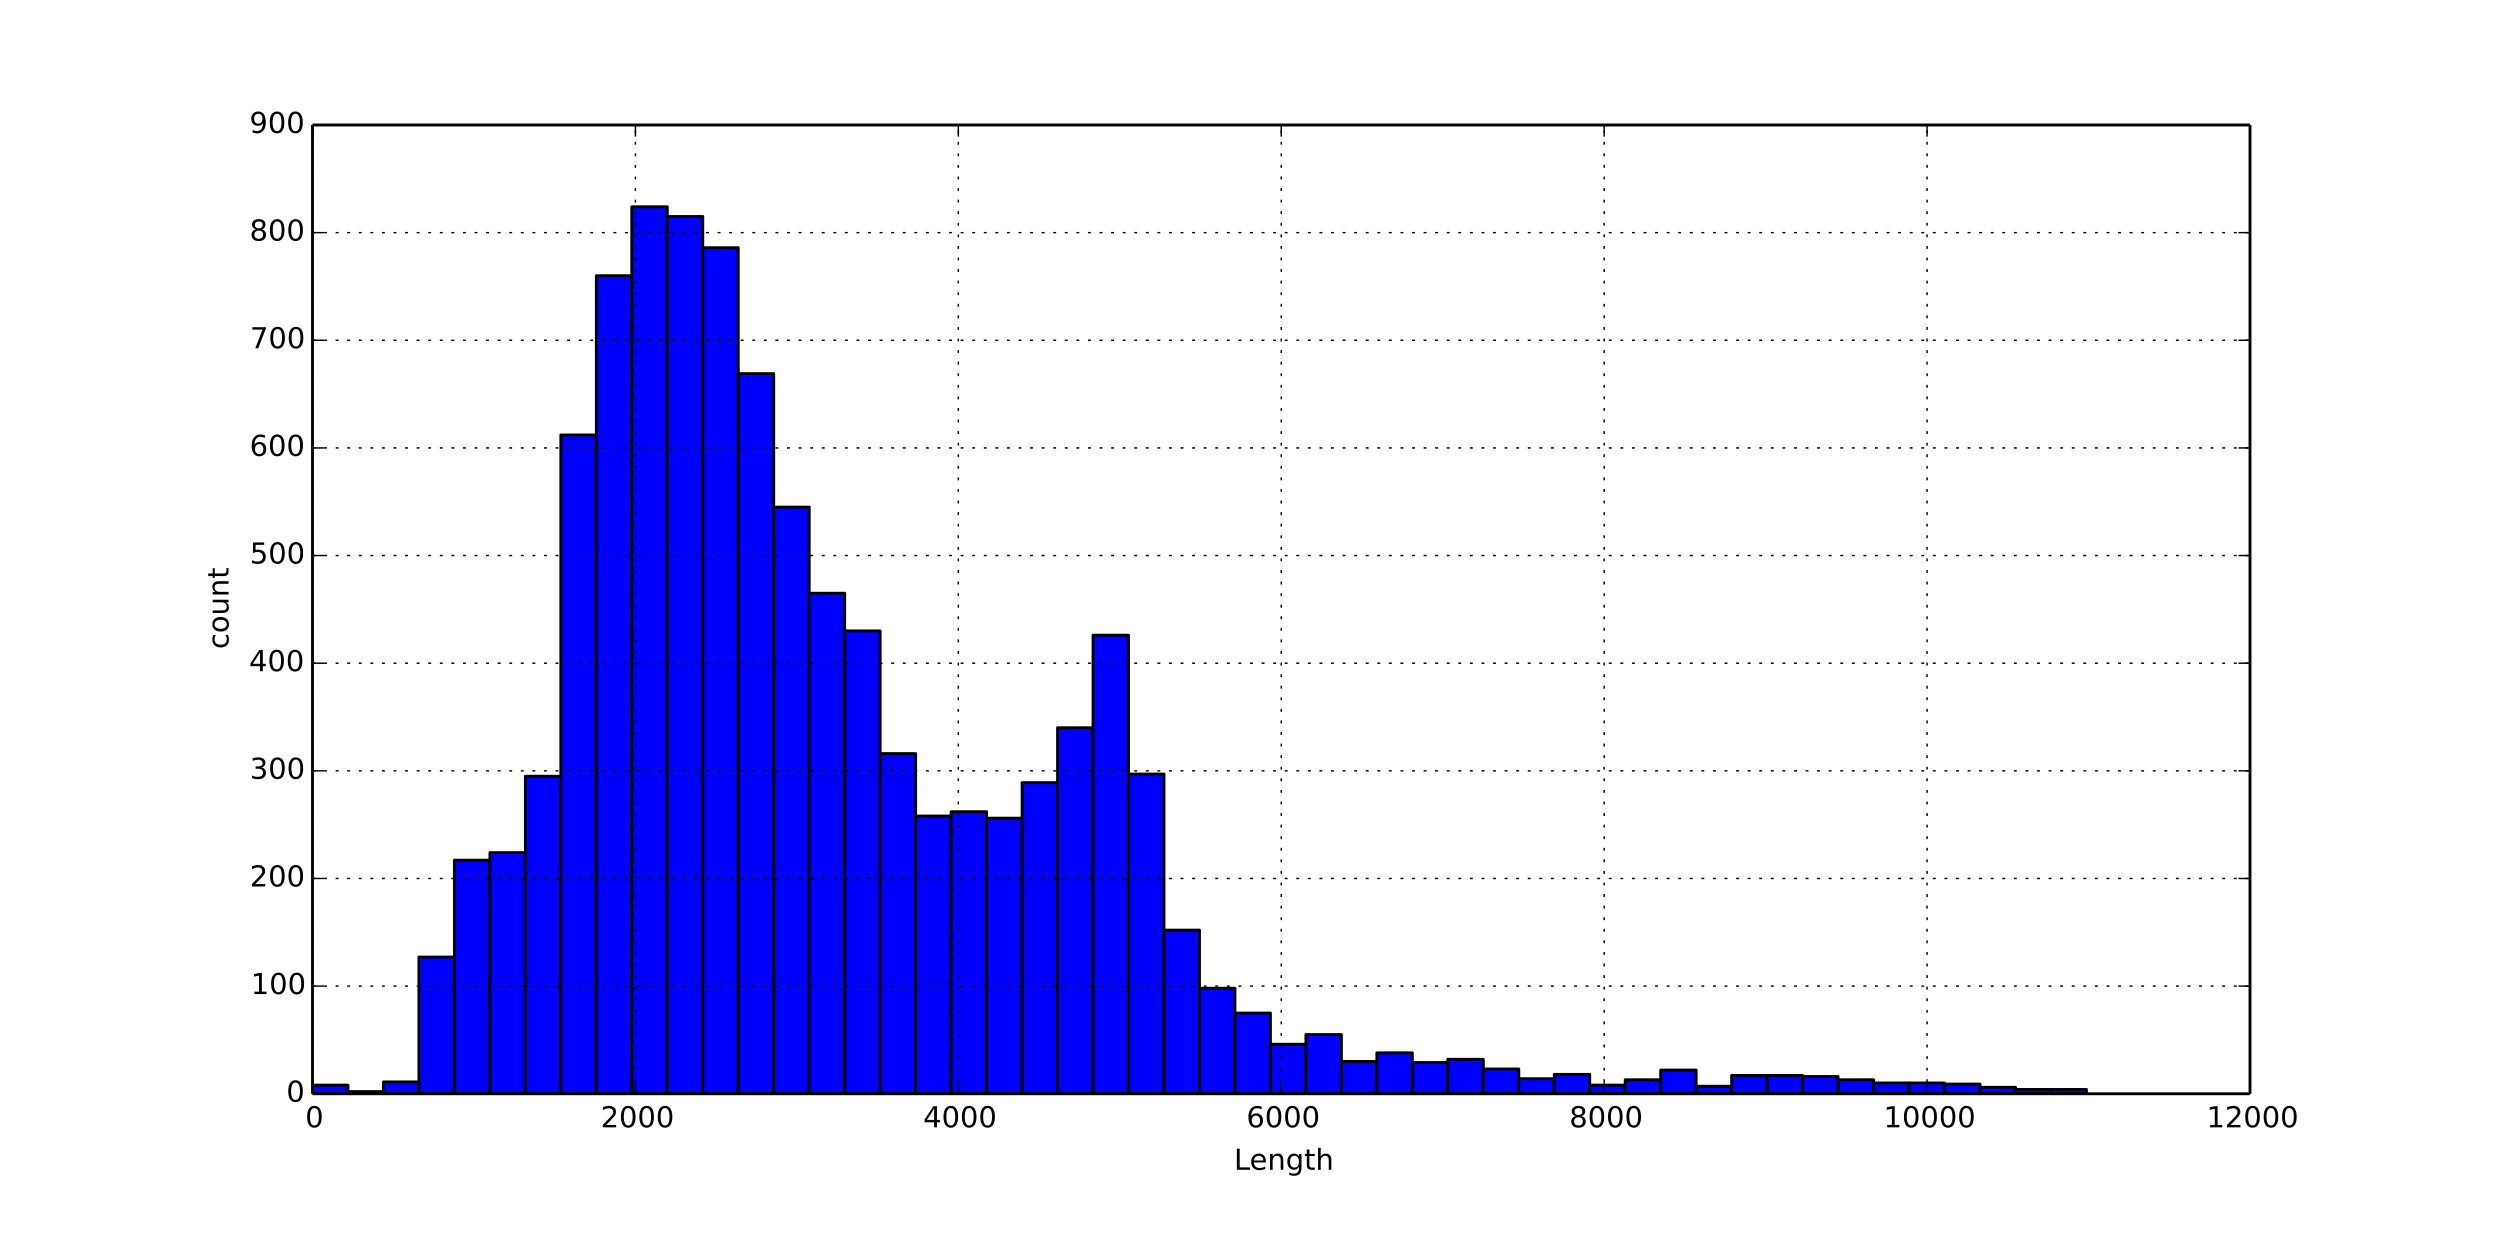
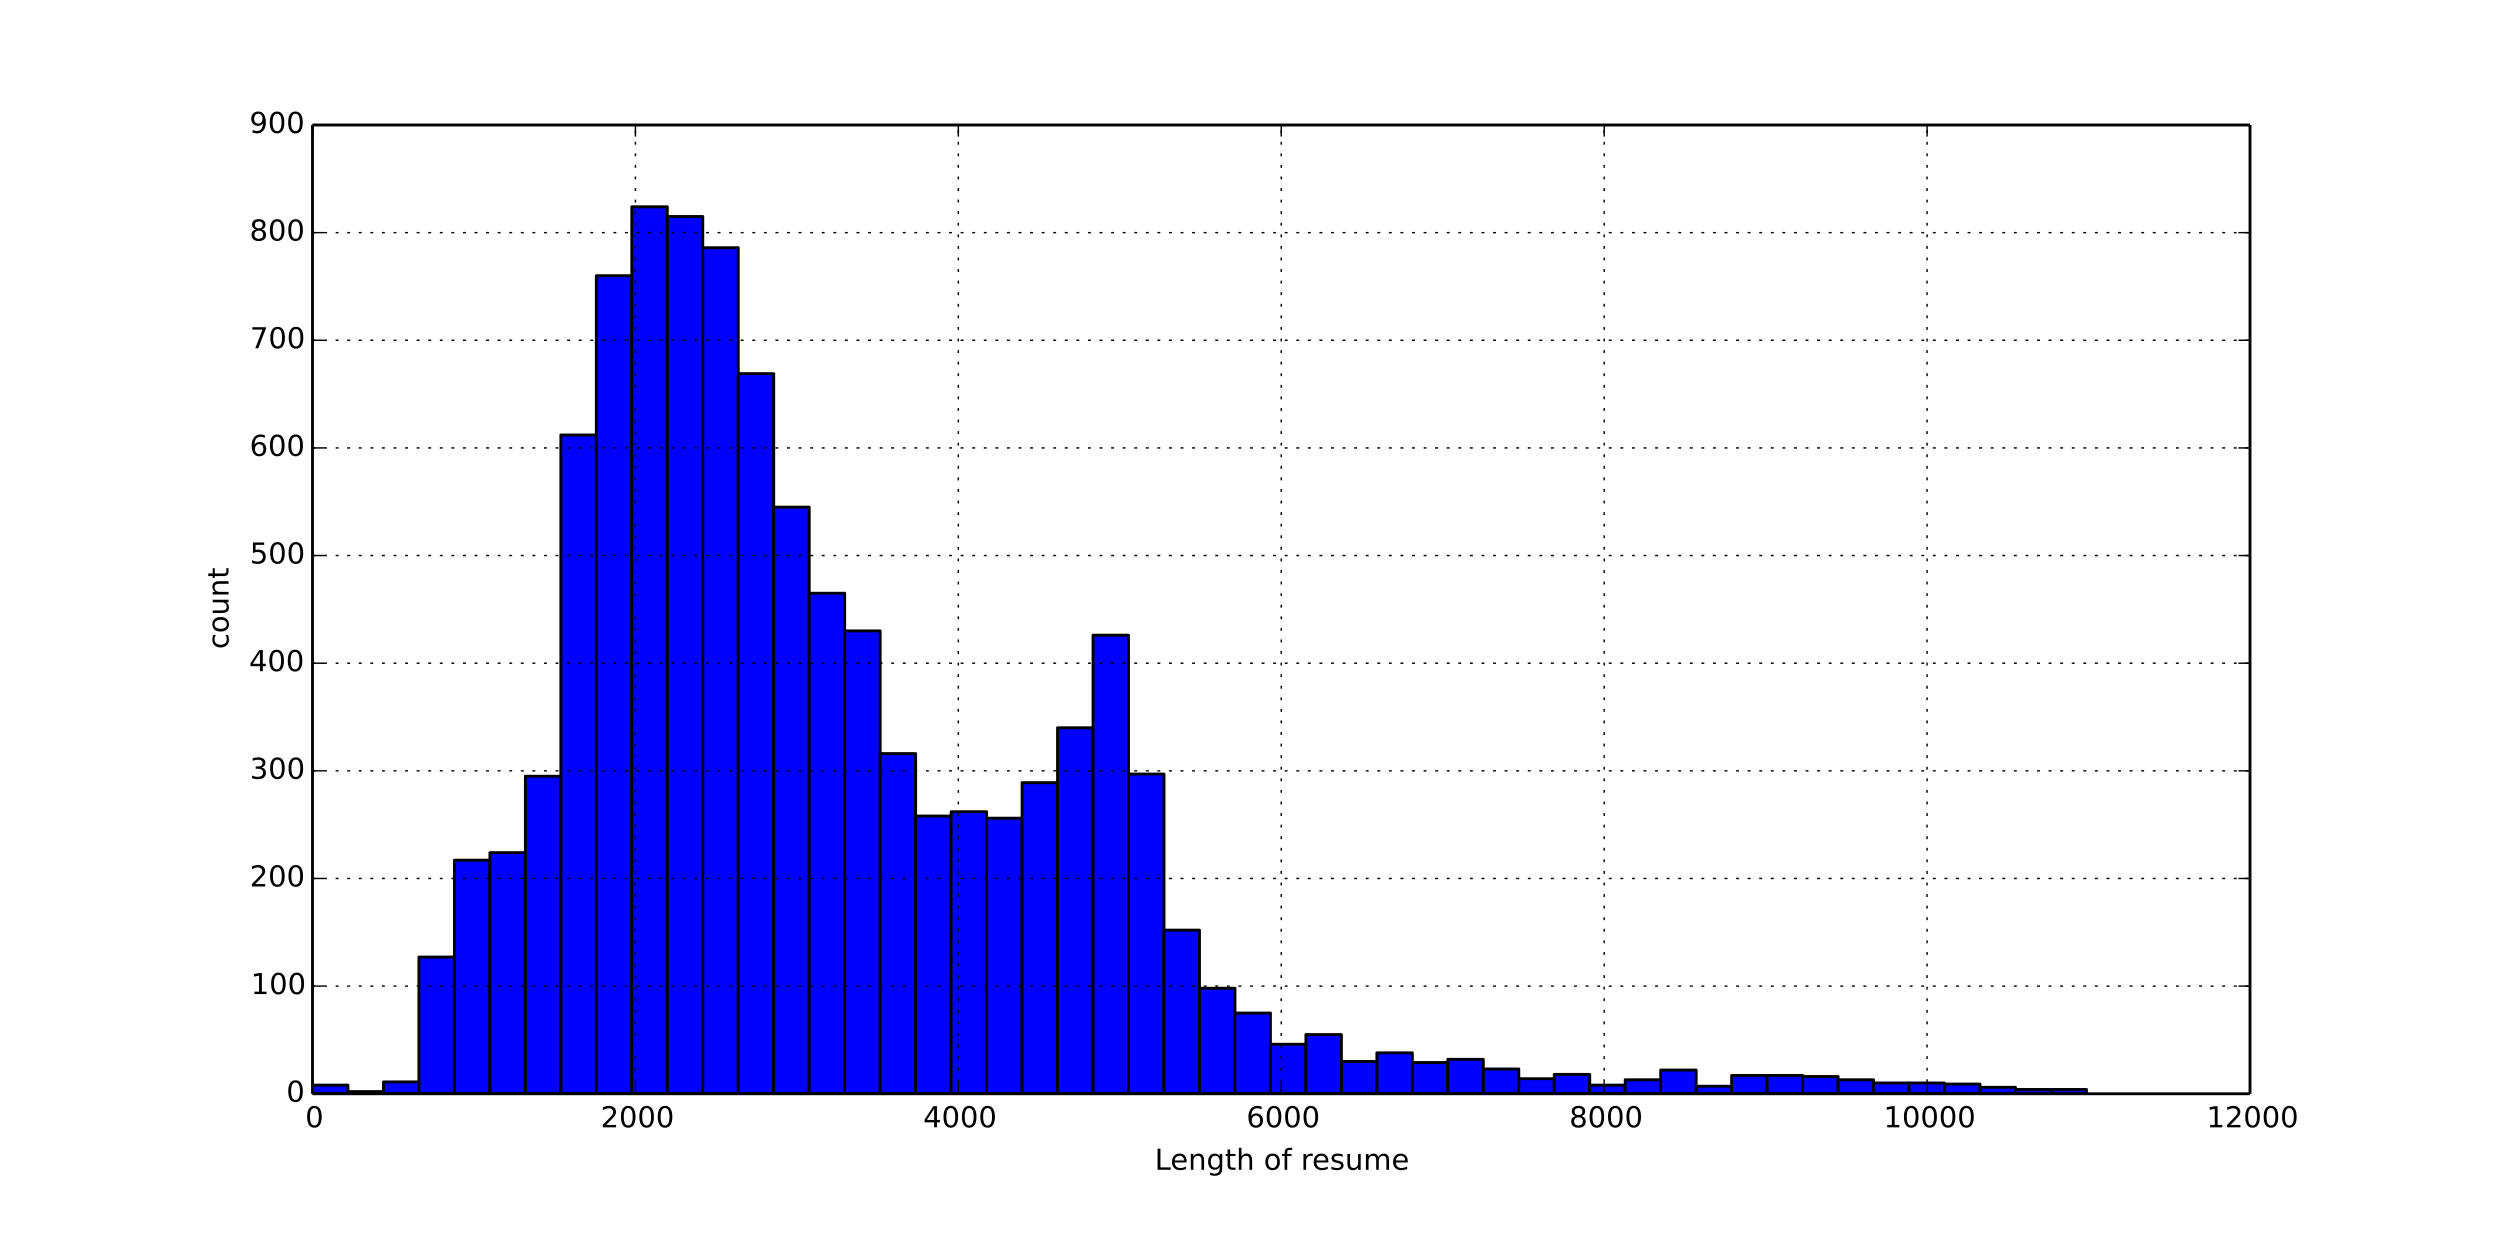
<svg xmlns="http://www.w3.org/2000/svg" xmlns:xlink="http://www.w3.org/1999/xlink" height="432pt" version="1.1" viewBox="0 0 864 432" width="864pt">
  <defs>
    <style type="text/css">
*{stroke-linecap:butt;stroke-linejoin:round;}
  </style>
  </defs>
  <g id="figure_1">
    <g id="patch_1">
      <path d=" M0 432 L864 432 L864 0 L0 0 z " style="fill:#ffffff;" />
    </g>
    <g id="axes_1">
      <g id="patch_2">
        <path d=" M108 378 L777.6 378 L777.6 43.2 L108 43.2 z " style="fill:#ffffff;" />
      </g>
      <g id="patch_3">
        <path clip-path="url(#pe8a5247557)" d=" M108 378 L120.261 378 L120.261 375.024 L108 375.024 z " style="fill:#0000ff;stroke:#000000;" />
      </g>
      <g id="patch_4">
        <path clip-path="url(#pe8a5247557)" d=" M120.261 378 L132.523 378 L132.523 377.256 L120.261 377.256 z " style="fill:#0000ff;stroke:#000000;" />
      </g>
      <g id="patch_5">
        <path clip-path="url(#pe8a5247557)" d=" M132.523 378 L144.784 378 L144.784 373.908 L132.523 373.908 z " style="fill:#0000ff;stroke:#000000;" />
      </g>
      <g id="patch_6">
        <path clip-path="url(#pe8a5247557)" d=" M144.784 378 L157.046 378 L157.046 330.756 L144.784 330.756 z " style="fill:#0000ff;stroke:#000000;" />
      </g>
      <g id="patch_7">
        <path clip-path="url(#pe8a5247557)" d=" M157.046 378 L169.307 378 L169.307 297.276 L157.046 297.276 z " style="fill:#0000ff;stroke:#000000;" />
      </g>
      <g id="patch_8">
        <path clip-path="url(#pe8a5247557)" d=" M169.307 378 L181.569 378 L181.569 294.672 L169.307 294.672 z " style="fill:#0000ff;stroke:#000000;" />
      </g>
      <g id="patch_9">
        <path clip-path="url(#pe8a5247557)" d=" M181.569 378 L193.83 378 L193.83 268.26 L181.569 268.26 z " style="fill:#0000ff;stroke:#000000;" />
      </g>
      <g id="patch_10">
        <path clip-path="url(#pe8a5247557)" d=" M193.83 378 L206.092 378 L206.092 150.336 L193.83 150.336 z " style="fill:#0000ff;stroke:#000000;" />
      </g>
      <g id="patch_11">
        <path clip-path="url(#pe8a5247557)" d=" M206.092 378 L218.353 378 L218.353 95.28 L206.092 95.28 z " style="fill:#0000ff;stroke:#000000;" />
      </g>
      <g id="patch_12">
        <path clip-path="url(#pe8a5247557)" d=" M218.353 378 L230.615 378 L230.615 71.472 L218.353 71.472 z " style="fill:#0000ff;stroke:#000000;" />
      </g>
      <g id="patch_13">
        <path clip-path="url(#pe8a5247557)" d=" M230.615 378 L242.876 378 L242.876 74.82 L230.615 74.82 z " style="fill:#0000ff;stroke:#000000;" />
      </g>
      <g id="patch_14">
        <path clip-path="url(#pe8a5247557)" d=" M242.876 378 L255.138 378 L255.138 85.608 L242.876 85.608 z " style="fill:#0000ff;stroke:#000000;" />
      </g>
      <g id="patch_15">
        <path clip-path="url(#pe8a5247557)" d=" M255.138 378 L267.399 378 L267.399 129.132 L255.138 129.132 z " style="fill:#0000ff;stroke:#000000;" />
      </g>
      <g id="patch_16">
        <path clip-path="url(#pe8a5247557)" d=" M267.399 378 L279.661 378 L279.661 175.26 L267.399 175.26 z " style="fill:#0000ff;stroke:#000000;" />
      </g>
      <g id="patch_17">
        <path clip-path="url(#pe8a5247557)" d=" M279.661 378 L291.922 378 L291.922 205.02 L279.661 205.02 z " style="fill:#0000ff;stroke:#000000;" />
      </g>
      <g id="patch_18">
        <path clip-path="url(#pe8a5247557)" d=" M291.922 378 L304.184 378 L304.184 218.04 L291.922 218.04 z " style="fill:#0000ff;stroke:#000000;" />
      </g>
      <g id="patch_19">
        <path clip-path="url(#pe8a5247557)" d=" M304.184 378 L316.445 378 L316.445 260.448 L304.184 260.448 z " style="fill:#0000ff;stroke:#000000;" />
      </g>
      <g id="patch_20">
        <path clip-path="url(#pe8a5247557)" d=" M316.445 378 L328.707 378 L328.707 282.024 L316.445 282.024 z " style="fill:#0000ff;stroke:#000000;" />
      </g>
      <g id="patch_21">
        <path clip-path="url(#pe8a5247557)" d=" M328.707 378 L340.968 378 L340.968 280.536 L328.707 280.536 z " style="fill:#0000ff;stroke:#000000;" />
      </g>
      <g id="patch_22">
        <path clip-path="url(#pe8a5247557)" d=" M340.968 378 L353.23 378 L353.23 282.768 L340.968 282.768 z " style="fill:#0000ff;stroke:#000000;" />
      </g>
      <g id="patch_23">
        <path clip-path="url(#pe8a5247557)" d=" M353.23 378 L365.491 378 L365.491 270.492 L353.23 270.492 z " style="fill:#0000ff;stroke:#000000;" />
      </g>
      <g id="patch_24">
        <path clip-path="url(#pe8a5247557)" d=" M365.491 378 L377.753 378 L377.753 251.52 L365.491 251.52 z " style="fill:#0000ff;stroke:#000000;" />
      </g>
      <g id="patch_25">
        <path clip-path="url(#pe8a5247557)" d=" M377.753 378 L390.014 378 L390.014 219.528 L377.753 219.528 z " style="fill:#0000ff;stroke:#000000;" />
      </g>
      <g id="patch_26">
        <path clip-path="url(#pe8a5247557)" d=" M390.014 378 L402.276 378 L402.276 267.516 L390.014 267.516 z " style="fill:#0000ff;stroke:#000000;" />
      </g>
      <g id="patch_27">
        <path clip-path="url(#pe8a5247557)" d=" M402.276 378 L414.537 378 L414.537 321.456 L402.276 321.456 z " style="fill:#0000ff;stroke:#000000;" />
      </g>
      <g id="patch_28">
        <path clip-path="url(#pe8a5247557)" d=" M414.537 378 L426.799 378 L426.799 341.544 L414.537 341.544 z " style="fill:#0000ff;stroke:#000000;" />
      </g>
      <g id="patch_29">
        <path clip-path="url(#pe8a5247557)" d=" M426.799 378 L439.06 378 L439.06 350.1 L426.799 350.1 z " style="fill:#0000ff;stroke:#000000;" />
      </g>
      <g id="patch_30">
        <path clip-path="url(#pe8a5247557)" d=" M439.06 378 L451.322 378 L451.322 360.888 L439.06 360.888 z " style="fill:#0000ff;stroke:#000000;" />
      </g>
      <g id="patch_31">
        <path clip-path="url(#pe8a5247557)" d=" M451.322 378 L463.583 378 L463.583 357.54 L451.322 357.54 z " style="fill:#0000ff;stroke:#000000;" />
      </g>
      <g id="patch_32">
        <path clip-path="url(#pe8a5247557)" d=" M463.583 378 L475.845 378 L475.845 366.84 L463.583 366.84 z " style="fill:#0000ff;stroke:#000000;" />
      </g>
      <g id="patch_33">
        <path clip-path="url(#pe8a5247557)" d=" M475.845 378 L488.106 378 L488.106 363.864 L475.845 363.864 z " style="fill:#0000ff;stroke:#000000;" />
      </g>
      <g id="patch_34">
        <path clip-path="url(#pe8a5247557)" d=" M488.106 378 L500.368 378 L500.368 367.212 L488.106 367.212 z " style="fill:#0000ff;stroke:#000000;" />
      </g>
      <g id="patch_35">
        <path clip-path="url(#pe8a5247557)" d=" M500.368 378 L512.629 378 L512.629 366.096 L500.368 366.096 z " style="fill:#0000ff;stroke:#000000;" />
      </g>
      <g id="patch_36">
        <path clip-path="url(#pe8a5247557)" d=" M512.629 378 L524.891 378 L524.891 369.444 L512.629 369.444 z " style="fill:#0000ff;stroke:#000000;" />
      </g>
      <g id="patch_37">
        <path clip-path="url(#pe8a5247557)" d=" M524.891 378 L537.152 378 L537.152 372.792 L524.891 372.792 z " style="fill:#0000ff;stroke:#000000;" />
      </g>
      <g id="patch_38">
        <path clip-path="url(#pe8a5247557)" d=" M537.152 378 L549.414 378 L549.414 371.304 L537.152 371.304 z " style="fill:#0000ff;stroke:#000000;" />
      </g>
      <g id="patch_39">
        <path clip-path="url(#pe8a5247557)" d=" M549.414 378 L561.675 378 L561.675 375.024 L549.414 375.024 z " style="fill:#0000ff;stroke:#000000;" />
      </g>
      <g id="patch_40">
        <path clip-path="url(#pe8a5247557)" d=" M561.675 378 L573.937 378 L573.937 373.164 L561.675 373.164 z " style="fill:#0000ff;stroke:#000000;" />
      </g>
      <g id="patch_41">
        <path clip-path="url(#pe8a5247557)" d=" M573.937 378 L586.198 378 L586.198 369.816 L573.937 369.816 z " style="fill:#0000ff;stroke:#000000;" />
      </g>
      <g id="patch_42">
        <path clip-path="url(#pe8a5247557)" d=" M586.198 378 L598.46 378 L598.46 375.396 L586.198 375.396 z " style="fill:#0000ff;stroke:#000000;" />
      </g>
      <g id="patch_43">
        <path clip-path="url(#pe8a5247557)" d=" M598.46 378 L610.721 378 L610.721 371.676 L598.46 371.676 z " style="fill:#0000ff;stroke:#000000;" />
      </g>
      <g id="patch_44">
        <path clip-path="url(#pe8a5247557)" d=" M610.721 378 L622.983 378 L622.983 371.676 L610.721 371.676 z " style="fill:#0000ff;stroke:#000000;" />
      </g>
      <g id="patch_45">
        <path clip-path="url(#pe8a5247557)" d=" M622.983 378 L635.244 378 L635.244 372.048 L622.983 372.048 z " style="fill:#0000ff;stroke:#000000;" />
      </g>
      <g id="patch_46">
        <path clip-path="url(#pe8a5247557)" d=" M635.244 378 L647.506 378 L647.506 373.164 L635.244 373.164 z " style="fill:#0000ff;stroke:#000000;" />
      </g>
      <g id="patch_47">
        <path clip-path="url(#pe8a5247557)" d=" M647.506 378 L659.767 378 L659.767 374.28 L647.506 374.28 z " style="fill:#0000ff;stroke:#000000;" />
      </g>
      <g id="patch_48">
        <path clip-path="url(#pe8a5247557)" d=" M659.767 378 L672.029 378 L672.029 374.28 L659.767 374.28 z " style="fill:#0000ff;stroke:#000000;" />
      </g>
      <g id="patch_49">
        <path clip-path="url(#pe8a5247557)" d=" M672.029 378 L684.29 378 L684.29 374.652 L672.029 374.652 z " style="fill:#0000ff;stroke:#000000;" />
      </g>
      <g id="patch_50">
        <path clip-path="url(#pe8a5247557)" d=" M684.29 378 L696.552 378 L696.552 375.768 L684.29 375.768 z " style="fill:#0000ff;stroke:#000000;" />
      </g>
      <g id="patch_51">
        <path clip-path="url(#pe8a5247557)" d=" M696.552 378 L708.813 378 L708.813 376.512 L696.552 376.512 z " style="fill:#0000ff;stroke:#000000;" />
      </g>
      <g id="patch_52">
        <path clip-path="url(#pe8a5247557)" d=" M708.813 378 L721.075 378 L721.075 376.512 L708.813 376.512 z " style="fill:#0000ff;stroke:#000000;" />
      </g>
      <g id="matplotlib.axis_1">
        <g id="xtick_1">
          <g id="line2d_1">
            <path clip-path="url(#pe8a5247557)" d=" M108 378 L108 43.2" style="fill:none;stroke:#000000;stroke-dasharray:1,3;stroke-dashoffset:0.0;stroke-width:0.5;" />
          </g>
          <g id="line2d_2">
            <defs>
              <path d=" M0 0 L0 -4" id="m93b0483c22" style="stroke:#000000;stroke-width:0.5;" />
            </defs>
            <g>
              <use style="stroke:#000000;stroke-width:0.5;" x="108.0" xlink:href="#m93b0483c22" y="378.0" />
            </g>
          </g>
          <g id="line2d_3">
            <defs>
              <path d=" M0 0 L0 4" id="m741efc42ff" style="stroke:#000000;stroke-width:0.5;" />
            </defs>
            <g>
              <use style="stroke:#000000;stroke-width:0.5;" x="108.0" xlink:href="#m741efc42ff" y="43.2" />
            </g>
          </g>
          <g id="text_1">
            <defs>
              <path d=" M31.781 66.406 Q24.172 66.406 20.328 58.906 Q16.5 51.422 16.5 36.375 Q16.5 21.391 20.328 13.891 Q24.172 6.391 31.781 6.391 Q39.453 6.391 43.281 13.891 Q47.125 21.391 47.125 36.375 Q47.125 51.422 43.281 58.906 Q39.453 66.406 31.781 66.406 M31.781 74.219 Q44.047 74.219 50.516 64.516 Q56.984 54.828 56.984 36.375 Q56.984 17.969 50.516 8.266 Q44.047 -1.422 31.781 -1.422 Q19.531 -1.422 13.062 8.266 Q6.594 17.969 6.594 36.375 Q6.594 54.828 13.062 64.516 Q19.531 74.219 31.781 74.219" id="DejaVuSans-30" />
            </defs>
            <g transform="translate(105.4805 389.5984)scale(0.1 -0.1)">
              <use xlink:href="#DejaVuSans-30" />
            </g>
          </g>
        </g>
        <g id="xtick_2">
          <g id="line2d_4">
            <path clip-path="url(#pe8a5247557)" d=" M219.6 378 L219.6 43.2" style="fill:none;stroke:#000000;stroke-dasharray:1,3;stroke-dashoffset:0.0;stroke-width:0.5;" />
          </g>
          <g id="line2d_5">
            <g>
              <use style="stroke:#000000;stroke-width:0.5;" x="219.6" xlink:href="#m93b0483c22" y="378.0" />
            </g>
          </g>
          <g id="line2d_6">
            <g>
              <use style="stroke:#000000;stroke-width:0.5;" x="219.6" xlink:href="#m741efc42ff" y="43.2" />
            </g>
          </g>
          <g id="text_2">
            <defs>
              <path d=" M19.188 8.297 L53.609 8.297 L53.609 0 L7.328 0 L7.328 8.297 Q12.938 14.109 22.625 23.891 Q32.328 33.688 34.812 36.531 Q39.547 41.844 41.422 45.531 Q43.312 49.219 43.312 52.781 Q43.312 58.594 39.234 62.25 Q35.156 65.922 28.609 65.922 Q23.969 65.922 18.812 64.312 Q13.672 62.703 7.812 59.422 L7.812 69.391 Q13.766 71.781 18.938 73 Q24.125 74.219 28.422 74.219 Q39.75 74.219 46.484 68.547 Q53.219 62.891 53.219 53.422 Q53.219 48.922 51.531 44.891 Q49.859 40.875 45.406 35.406 Q44.188 33.984 37.641 27.219 Q31.109 20.453 19.188 8.297" id="DejaVuSans-32" />
            </defs>
            <g transform="translate(207.5734 389.5984)scale(0.1 -0.1)">
              <use xlink:href="#DejaVuSans-32" />
              <use x="63.623" xlink:href="#DejaVuSans-30" />
              <use x="127.246" xlink:href="#DejaVuSans-30" />
              <use x="190.869" xlink:href="#DejaVuSans-30" />
            </g>
          </g>
        </g>
        <g id="xtick_3">
          <g id="line2d_7">
            <path clip-path="url(#pe8a5247557)" d=" M331.2 378 L331.2 43.2" style="fill:none;stroke:#000000;stroke-dasharray:1,3;stroke-dashoffset:0.0;stroke-width:0.5;" />
          </g>
          <g id="line2d_8">
            <g>
              <use style="stroke:#000000;stroke-width:0.5;" x="331.2" xlink:href="#m93b0483c22" y="378.0" />
            </g>
          </g>
          <g id="line2d_9">
            <g>
              <use style="stroke:#000000;stroke-width:0.5;" x="331.2" xlink:href="#m741efc42ff" y="43.2" />
            </g>
          </g>
          <g id="text_3">
            <defs>
              <path d=" M37.797 64.312 L12.891 25.391 L37.797 25.391 z  M35.203 72.906 L47.609 72.906 L47.609 25.391 L58.016 25.391 L58.016 17.188 L47.609 17.188 L47.609 0 L37.797 0 L37.797 17.188 L4.891 17.188 L4.891 26.703 z " id="DejaVuSans-34" />
            </defs>
            <g transform="translate(319.0516 389.5984)scale(0.1 -0.1)">
              <use xlink:href="#DejaVuSans-34" />
              <use x="63.623" xlink:href="#DejaVuSans-30" />
              <use x="127.246" xlink:href="#DejaVuSans-30" />
              <use x="190.869" xlink:href="#DejaVuSans-30" />
            </g>
          </g>
        </g>
        <g id="xtick_4">
          <g id="line2d_10">
            <path clip-path="url(#pe8a5247557)" d=" M442.8 378 L442.8 43.2" style="fill:none;stroke:#000000;stroke-dasharray:1,3;stroke-dashoffset:0.0;stroke-width:0.5;" />
          </g>
          <g id="line2d_11">
            <g>
              <use style="stroke:#000000;stroke-width:0.5;" x="442.8" xlink:href="#m93b0483c22" y="378.0" />
            </g>
          </g>
          <g id="line2d_12">
            <g>
              <use style="stroke:#000000;stroke-width:0.5;" x="442.8" xlink:href="#m741efc42ff" y="43.2" />
            </g>
          </g>
          <g id="text_4">
            <defs>
              <path d=" M33.016 40.375 Q26.375 40.375 22.484 35.828 Q18.609 31.297 18.609 23.391 Q18.609 15.531 22.484 10.953 Q26.375 6.391 33.016 6.391 Q39.656 6.391 43.531 10.953 Q47.406 15.531 47.406 23.391 Q47.406 31.297 43.531 35.828 Q39.656 40.375 33.016 40.375 M52.594 71.297 L52.594 62.312 Q48.875 64.062 45.094 64.984 Q41.312 65.922 37.594 65.922 Q27.828 65.922 22.672 59.328 Q17.531 52.734 16.797 39.406 Q19.672 43.656 24.016 45.922 Q28.375 48.188 33.594 48.188 Q44.578 48.188 50.953 41.516 Q57.328 34.859 57.328 23.391 Q57.328 12.156 50.688 5.359 Q44.047 -1.422 33.016 -1.422 Q20.359 -1.422 13.672 8.266 Q6.984 17.969 6.984 36.375 Q6.984 53.656 15.188 63.938 Q23.391 74.219 37.203 74.219 Q40.922 74.219 44.703 73.484 Q48.484 72.75 52.594 71.297" id="DejaVuSans-36" />
            </defs>
            <g transform="translate(430.7563 389.5984)scale(0.1 -0.1)">
              <use xlink:href="#DejaVuSans-36" />
              <use x="63.623" xlink:href="#DejaVuSans-30" />
              <use x="127.246" xlink:href="#DejaVuSans-30" />
              <use x="190.869" xlink:href="#DejaVuSans-30" />
            </g>
          </g>
        </g>
        <g id="xtick_5">
          <g id="line2d_13">
            <path clip-path="url(#pe8a5247557)" d=" M554.4 378 L554.4 43.2" style="fill:none;stroke:#000000;stroke-dasharray:1,3;stroke-dashoffset:0.0;stroke-width:0.5;" />
          </g>
          <g id="line2d_14">
            <g>
              <use style="stroke:#000000;stroke-width:0.5;" x="554.4" xlink:href="#m93b0483c22" y="378.0" />
            </g>
          </g>
          <g id="line2d_15">
            <g>
              <use style="stroke:#000000;stroke-width:0.5;" x="554.4" xlink:href="#m741efc42ff" y="43.2" />
            </g>
          </g>
          <g id="text_5">
            <defs>
              <path d=" M31.781 34.625 Q24.75 34.625 20.719 30.859 Q16.703 27.094 16.703 20.516 Q16.703 13.922 20.719 10.156 Q24.75 6.391 31.781 6.391 Q38.812 6.391 42.859 10.172 Q46.922 13.969 46.922 20.516 Q46.922 27.094 42.891 30.859 Q38.875 34.625 31.781 34.625 M21.922 38.812 Q15.578 40.375 12.031 44.719 Q8.5 49.078 8.5 55.328 Q8.5 64.062 14.719 69.141 Q20.953 74.219 31.781 74.219 Q42.672 74.219 48.875 69.141 Q55.078 64.062 55.078 55.328 Q55.078 49.078 51.531 44.719 Q48 40.375 41.703 38.812 Q48.828 37.156 52.797 32.312 Q56.781 27.484 56.781 20.516 Q56.781 9.906 50.312 4.234 Q43.844 -1.422 31.781 -1.422 Q19.734 -1.422 13.25 4.234 Q6.781 9.906 6.781 20.516 Q6.781 27.484 10.781 32.312 Q14.797 37.156 21.922 38.812 M18.312 54.391 Q18.312 48.734 21.844 45.562 Q25.391 42.391 31.781 42.391 Q38.141 42.391 41.719 45.562 Q45.312 48.734 45.312 54.391 Q45.312 60.062 41.719 63.234 Q38.141 66.406 31.781 66.406 Q25.391 66.406 21.844 63.234 Q18.312 60.062 18.312 54.391" id="DejaVuSans-38" />
            </defs>
            <g transform="translate(542.3461 389.5984)scale(0.1 -0.1)">
              <use xlink:href="#DejaVuSans-38" />
              <use x="63.623" xlink:href="#DejaVuSans-30" />
              <use x="127.246" xlink:href="#DejaVuSans-30" />
              <use x="190.869" xlink:href="#DejaVuSans-30" />
            </g>
          </g>
        </g>
        <g id="xtick_6">
          <g id="line2d_16">
            <path clip-path="url(#pe8a5247557)" d=" M666 378 L666 43.2" style="fill:none;stroke:#000000;stroke-dasharray:1,3;stroke-dashoffset:0.0;stroke-width:0.5;" />
          </g>
          <g id="line2d_17">
            <g>
              <use style="stroke:#000000;stroke-width:0.5;" x="666.0" xlink:href="#m93b0483c22" y="378.0" />
            </g>
          </g>
          <g id="line2d_18">
            <g>
              <use style="stroke:#000000;stroke-width:0.5;" x="666.0" xlink:href="#m741efc42ff" y="43.2" />
            </g>
          </g>
          <g id="text_6">
            <defs>
              <path d=" M12.406 8.297 L28.516 8.297 L28.516 63.922 L10.984 60.406 L10.984 69.391 L28.422 72.906 L38.281 72.906 L38.281 8.297 L54.391 8.297 L54.391 0 L12.406 0 z " id="DejaVuSans-31" />
            </defs>
            <g transform="translate(650.975 389.5984)scale(0.1 -0.1)">
              <use xlink:href="#DejaVuSans-31" />
              <use x="63.623" xlink:href="#DejaVuSans-30" />
              <use x="127.246" xlink:href="#DejaVuSans-30" />
              <use x="190.869" xlink:href="#DejaVuSans-30" />
              <use x="254.492" xlink:href="#DejaVuSans-30" />
            </g>
          </g>
        </g>
        <g id="xtick_7">
          <g id="line2d_19">
            <path clip-path="url(#pe8a5247557)" d=" M777.6 378 L777.6 43.2" style="fill:none;stroke:#000000;stroke-dasharray:1,3;stroke-dashoffset:0.0;stroke-width:0.5;" />
          </g>
          <g id="line2d_20">
            <g>
              <use style="stroke:#000000;stroke-width:0.5;" x="777.6" xlink:href="#m93b0483c22" y="378.0" />
            </g>
          </g>
          <g id="line2d_21">
            <g>
              <use style="stroke:#000000;stroke-width:0.5;" x="777.6" xlink:href="#m741efc42ff" y="43.2" />
            </g>
          </g>
          <g id="text_7">
            <g transform="translate(762.575 389.5984)scale(0.1 -0.1)">
              <use xlink:href="#DejaVuSans-31" />
              <use x="63.623" xlink:href="#DejaVuSans-32" />
              <use x="127.246" xlink:href="#DejaVuSans-30" />
              <use x="190.869" xlink:href="#DejaVuSans-30" />
              <use x="254.492" xlink:href="#DejaVuSans-30" />
            </g>
          </g>
        </g>
        <g id="text_8">
          <defs>
            <path d=" M9.812 72.906 L19.672 72.906 L19.672 8.297 L55.172 8.297 L55.172 0 L9.812 0 z " id="DejaVuSans-4c" />
+             <path d=" M30.609 48.391 Q23.391 48.391 19.188 42.75 Q14.984 37.109 14.984 27.297 Q14.984 17.484 19.156 11.844 Q23.344 6.203 30.609 6.203 Q37.797 6.203 41.984 11.859 Q46.188 17.531 46.188 27.297 Q46.188 37.016 41.984 42.703 Q37.797 48.391 30.609 48.391 M30.609 56 Q42.328 56 49.016 48.375 Q55.719 40.766 55.719 27.297 Q55.719 13.875 49.016 6.219 Q42.328 -1.422 30.609 -1.422 Q18.844 -1.422 12.172 6.219 Q5.516 13.875 5.516 27.297 Q5.516 40.766 12.172 48.375 Q18.844 56 30.609 56" id="DejaVuSans-6f" />
+             <path d=" M52 44.188 Q55.375 50.25 60.062 53.125 Q64.75 56 71.094 56 Q79.641 56 84.281 50.016 Q88.922 44.047 88.922 33.016 L88.922 0 L79.891 0 L79.891 32.719 Q79.891 40.578 77.094 44.375 Q74.312 48.188 68.609 48.188 Q61.625 48.188 57.562 43.547 Q53.516 38.922 53.516 30.906 L53.516 0 L44.484 0 L44.484 32.719 Q44.484 40.625 41.703 44.406 Q38.922 48.188 33.109 48.188 Q26.219 48.188 22.156 43.531 Q18.109 38.875 18.109 30.906 L18.109 0 L9.078 0 L9.078 54.688 L18.109 54.688 L18.109 46.188 Q21.188 51.219 25.484 53.609 Q29.781 56 35.688 56 Q41.656 56 45.828 52.969 Q50 49.953 52 44.188" id="DejaVuSans-6d" />
            <path d=" M54.891 33.016 L54.891 0 L45.906 0 L45.906 32.719 Q45.906 40.484 42.875 44.328 Q39.844 48.188 33.797 48.188 Q26.516 48.188 22.312 43.547 Q18.109 38.922 18.109 30.906 L18.109 0 L9.078 0 L9.078 54.688 L18.109 54.688 L18.109 46.188 Q21.344 51.125 25.703 53.562 Q30.078 56 35.797 56 Q45.219 56 50.047 50.172 Q54.891 44.344 54.891 33.016" id="DejaVuSans-6e" />
+             <path d=" M8.5 21.578 L8.5 54.688 L17.484 54.688 L17.484 21.922 Q17.484 14.156 20.5 10.266 Q23.531 6.391 29.594 6.391 Q36.859 6.391 41.078 11.031 Q45.312 15.672 45.312 23.688 L45.312 54.688 L54.297 54.688 L54.297 0 L45.312 0 L45.312 8.406 Q42.047 3.422 37.719 1 Q33.406 -1.422 27.688 -1.422 Q18.266 -1.422 13.375 4.438 Q8.5 10.297 8.5 21.578 M31.109 56 z " id="DejaVuSans-75" />
+             <path id="DejaVuSans-20" />
            <path d=" M54.891 33.016 L54.891 0 L45.906 0 L45.906 32.719 Q45.906 40.484 42.875 44.328 Q39.844 48.188 33.797 48.188 Q26.516 48.188 22.312 43.547 Q18.109 38.922 18.109 30.906 L18.109 0 L9.078 0 L9.078 75.984 L18.109 75.984 L18.109 46.188 Q21.344 51.125 25.703 53.562 Q30.078 56 35.797 56 Q45.219 56 50.047 50.172 Q54.891 44.344 54.891 33.016" id="DejaVuSans-68" />
            <path d=" M18.312 70.219 L18.312 54.688 L36.812 54.688 L36.812 47.703 L18.312 47.703 L18.312 18.016 Q18.312 11.328 20.141 9.422 Q21.969 7.516 27.594 7.516 L36.812 7.516 L36.812 0 L27.594 0 Q17.188 0 13.234 3.875 Q9.281 7.766 9.281 18.016 L9.281 47.703 L2.688 47.703 L2.688 54.688 L9.281 54.688 L9.281 70.219 z " id="DejaVuSans-74" />
+             <path d=" M37.109 75.984 L37.109 68.5 L28.516 68.5 Q23.688 68.5 21.797 66.547 Q19.922 64.594 19.922 59.516 L19.922 54.688 L34.719 54.688 L34.719 47.703 L19.922 47.703 L19.922 0 L10.891 0 L10.891 47.703 L2.297 47.703 L2.297 54.688 L10.891 54.688 L10.891 58.5 Q10.891 67.625 15.141 71.797 Q19.391 75.984 28.609 75.984 z " id="DejaVuSans-66" />
            <path d=" M45.406 27.984 Q45.406 37.75 41.375 43.109 Q37.359 48.484 30.078 48.484 Q22.859 48.484 18.828 43.109 Q14.797 37.75 14.797 27.984 Q14.797 18.266 18.828 12.891 Q22.859 7.516 30.078 7.516 Q37.359 7.516 41.375 12.891 Q45.406 18.266 45.406 27.984 M54.391 6.781 Q54.391 -7.172 48.188 -13.984 Q42 -20.797 29.203 -20.797 Q24.469 -20.797 20.266 -20.094 Q16.062 -19.391 12.109 -17.922 L12.109 -9.188 Q16.062 -11.328 19.922 -12.344 Q23.781 -13.375 27.781 -13.375 Q36.625 -13.375 41.016 -8.766 Q45.406 -4.156 45.406 5.172 L45.406 9.625 Q42.625 4.781 38.281 2.391 Q33.938 0 27.875 0 Q17.828 0 11.672 7.656 Q5.516 15.328 5.516 27.984 Q5.516 40.672 11.672 48.328 Q17.828 56 27.875 56 Q33.938 56 38.281 53.609 Q42.625 51.219 45.406 46.391 L45.406 54.688 L54.391 54.688 z " id="DejaVuSans-67" />
            <path d=" M56.203 29.594 L56.203 25.203 L14.891 25.203 Q15.484 15.922 20.484 11.062 Q25.484 6.203 34.422 6.203 Q39.594 6.203 44.453 7.469 Q49.312 8.734 54.109 11.281 L54.109 2.781 Q49.266 0.734 44.188 -0.344 Q39.109 -1.422 33.891 -1.422 Q20.797 -1.422 13.156 6.188 Q5.516 13.812 5.516 26.812 Q5.516 40.234 12.766 48.109 Q20.016 56 32.328 56 Q43.359 56 49.781 48.891 Q56.203 41.797 56.203 29.594 M47.219 32.234 Q47.125 39.594 43.094 43.984 Q39.062 48.391 32.422 48.391 Q24.906 48.391 20.391 44.141 Q15.875 39.891 15.188 32.172 z " id="DejaVuSans-65" />
+             <path d=" M44.281 53.078 L44.281 44.578 Q40.484 46.531 36.375 47.5 Q32.281 48.484 27.875 48.484 Q21.188 48.484 17.844 46.438 Q14.5 44.391 14.5 40.281 Q14.5 37.156 16.891 35.375 Q19.281 33.594 26.516 31.984 L29.594 31.297 Q39.156 29.25 43.188 25.516 Q47.219 21.781 47.219 15.094 Q47.219 7.469 41.188 3.016 Q35.156 -1.422 24.609 -1.422 Q20.219 -1.422 15.453 -0.562 Q10.688 0.297 5.422 2 L5.422 11.281 Q10.406 8.688 15.234 7.391 Q20.062 6.109 24.812 6.109 Q31.156 6.109 34.562 8.281 Q37.984 10.453 37.984 14.406 Q37.984 18.062 35.516 20.016 Q33.062 21.969 24.703 23.781 L21.578 24.516 Q13.234 26.266 9.516 29.906 Q5.812 33.547 5.812 39.891 Q5.812 47.609 11.281 51.797 Q16.75 56 26.812 56 Q31.781 56 36.172 55.266 Q40.578 54.547 44.281 53.078" id="DejaVuSans-73" />
+             <path d=" M41.109 46.297 Q39.594 47.172 37.812 47.578 Q36.031 48 33.891 48 Q26.266 48 22.188 43.047 Q18.109 38.094 18.109 28.812 L18.109 0 L9.078 0 L9.078 54.688 L18.109 54.688 L18.109 46.188 Q20.953 51.172 25.484 53.578 Q30.031 56 36.531 56 Q37.453 56 38.578 55.875 Q39.703 55.766 41.062 55.516 z " id="DejaVuSans-72" />
          </defs>
-           <g transform="translate(426.468 404.2766)scale(0.1 -0.1)">
+           <g transform="translate(399.082 404.2766)scale(0.1 -0.1)">
            <use xlink:href="#DejaVuSans-4c" />
            <use x="53.963" xlink:href="#DejaVuSans-65" />
            <use x="115.486" xlink:href="#DejaVuSans-6e" />
            <use x="178.865" xlink:href="#DejaVuSans-67" />
            <use x="242.342" xlink:href="#DejaVuSans-74" />
            <use x="281.551" xlink:href="#DejaVuSans-68" />
+             <use x="344.93" xlink:href="#DejaVuSans-20" />
+             <use x="376.717" xlink:href="#DejaVuSans-6f" />
+             <use x="437.898" xlink:href="#DejaVuSans-66" />
+             <use x="473.104" xlink:href="#DejaVuSans-20" />
+             <use x="504.891" xlink:href="#DejaVuSans-72" />
+             <use x="543.754" xlink:href="#DejaVuSans-65" />
+             <use x="605.277" xlink:href="#DejaVuSans-73" />
+             <use x="657.377" xlink:href="#DejaVuSans-75" />
+             <use x="720.756" xlink:href="#DejaVuSans-6d" />
+             <use x="818.168" xlink:href="#DejaVuSans-65" />
          </g>
        </g>
      </g>
      <g id="matplotlib.axis_2">
        <g id="ytick_1">
          <g id="line2d_22">
            <path clip-path="url(#pe8a5247557)" d=" M108 378 L777.6 378" style="fill:none;stroke:#000000;stroke-dasharray:1,3;stroke-dashoffset:0.0;stroke-width:0.5;" />
          </g>
          <g id="line2d_23">
            <defs>
              <path d=" M0 0 L4 0" id="m728421d6d4" style="stroke:#000000;stroke-width:0.5;" />
            </defs>
            <g>
              <use style="stroke:#000000;stroke-width:0.5;" x="108.0" xlink:href="#m728421d6d4" y="378.0" />
            </g>
          </g>
          <g id="line2d_24">
            <defs>
              <path d=" M0 0 L-4 0" id="mcb0005524f" style="stroke:#000000;stroke-width:0.5;" />
            </defs>
            <g>
              <use style="stroke:#000000;stroke-width:0.5;" x="777.6" xlink:href="#mcb0005524f" y="378.0" />
            </g>
          </g>
          <g id="text_9">
            <g transform="translate(98.96094 380.7594)scale(0.1 -0.1)">
              <use xlink:href="#DejaVuSans-30" />
            </g>
          </g>
        </g>
        <g id="ytick_2">
          <g id="line2d_25">
            <path clip-path="url(#pe8a5247557)" d=" M108 340.8 L777.6 340.8" style="fill:none;stroke:#000000;stroke-dasharray:1,3;stroke-dashoffset:0.0;stroke-width:0.5;" />
          </g>
          <g id="line2d_26">
            <g>
              <use style="stroke:#000000;stroke-width:0.5;" x="108.0" xlink:href="#m728421d6d4" y="340.8" />
            </g>
          </g>
          <g id="line2d_27">
            <g>
              <use style="stroke:#000000;stroke-width:0.5;" x="777.6" xlink:href="#mcb0005524f" y="340.8" />
            </g>
          </g>
          <g id="text_10">
            <g transform="translate(86.675 343.5594)scale(0.1 -0.1)">
              <use xlink:href="#DejaVuSans-31" />
              <use x="63.623" xlink:href="#DejaVuSans-30" />
              <use x="127.246" xlink:href="#DejaVuSans-30" />
            </g>
          </g>
        </g>
        <g id="ytick_3">
          <g id="line2d_28">
            <path clip-path="url(#pe8a5247557)" d=" M108 303.6 L777.6 303.6" style="fill:none;stroke:#000000;stroke-dasharray:1,3;stroke-dashoffset:0.0;stroke-width:0.5;" />
          </g>
          <g id="line2d_29">
            <g>
              <use style="stroke:#000000;stroke-width:0.5;" x="108.0" xlink:href="#m728421d6d4" y="303.6" />
            </g>
          </g>
          <g id="line2d_30">
            <g>
              <use style="stroke:#000000;stroke-width:0.5;" x="777.6" xlink:href="#mcb0005524f" y="303.6" />
            </g>
          </g>
          <g id="text_11">
            <g transform="translate(86.30938 306.3594)scale(0.1 -0.1)">
              <use xlink:href="#DejaVuSans-32" />
              <use x="63.623" xlink:href="#DejaVuSans-30" />
              <use x="127.246" xlink:href="#DejaVuSans-30" />
            </g>
          </g>
        </g>
        <g id="ytick_4">
          <g id="line2d_31">
            <path clip-path="url(#pe8a5247557)" d=" M108 266.4 L777.6 266.4" style="fill:none;stroke:#000000;stroke-dasharray:1,3;stroke-dashoffset:0.0;stroke-width:0.5;" />
          </g>
          <g id="line2d_32">
            <g>
              <use style="stroke:#000000;stroke-width:0.5;" x="108.0" xlink:href="#m728421d6d4" y="266.4" />
            </g>
          </g>
          <g id="line2d_33">
            <g>
              <use style="stroke:#000000;stroke-width:0.5;" x="777.6" xlink:href="#mcb0005524f" y="266.4" />
            </g>
          </g>
          <g id="text_12">
            <defs>
              <path d=" M40.578 39.312 Q47.656 37.797 51.625 33 Q55.609 28.219 55.609 21.188 Q55.609 10.406 48.188 4.484 Q40.766 -1.422 27.094 -1.422 Q22.516 -1.422 17.656 -0.516 Q12.797 0.391 7.625 2.203 L7.625 11.719 Q11.719 9.328 16.594 8.109 Q21.484 6.891 26.812 6.891 Q36.078 6.891 40.938 10.547 Q45.797 14.203 45.797 21.188 Q45.797 27.641 41.281 31.266 Q36.766 34.906 28.719 34.906 L20.219 34.906 L20.219 43.016 L29.109 43.016 Q36.375 43.016 40.234 45.922 Q44.094 48.828 44.094 54.297 Q44.094 59.906 40.109 62.906 Q36.141 65.922 28.719 65.922 Q24.656 65.922 20.016 65.031 Q15.375 64.156 9.812 62.312 L9.812 71.094 Q15.438 72.656 20.344 73.438 Q25.25 74.219 29.594 74.219 Q40.828 74.219 47.359 69.109 Q53.906 64.016 53.906 55.328 Q53.906 49.266 50.438 45.094 Q46.969 40.922 40.578 39.312" id="DejaVuSans-33" />
            </defs>
            <g transform="translate(86.33906 269.1594)scale(0.1 -0.1)">
              <use xlink:href="#DejaVuSans-33" />
              <use x="63.623" xlink:href="#DejaVuSans-30" />
              <use x="127.246" xlink:href="#DejaVuSans-30" />
            </g>
          </g>
        </g>
        <g id="ytick_5">
          <g id="line2d_34">
            <path clip-path="url(#pe8a5247557)" d=" M108 229.2 L777.6 229.2" style="fill:none;stroke:#000000;stroke-dasharray:1,3;stroke-dashoffset:0.0;stroke-width:0.5;" />
          </g>
          <g id="line2d_35">
            <g>
              <use style="stroke:#000000;stroke-width:0.5;" x="108.0" xlink:href="#m728421d6d4" y="229.2" />
            </g>
          </g>
          <g id="line2d_36">
            <g>
              <use style="stroke:#000000;stroke-width:0.5;" x="777.6" xlink:href="#mcb0005524f" y="229.2" />
            </g>
          </g>
          <g id="text_13">
            <g transform="translate(86.06562 231.9594)scale(0.1 -0.1)">
              <use xlink:href="#DejaVuSans-34" />
              <use x="63.623" xlink:href="#DejaVuSans-30" />
              <use x="127.246" xlink:href="#DejaVuSans-30" />
            </g>
          </g>
        </g>
        <g id="ytick_6">
          <g id="line2d_37">
            <path clip-path="url(#pe8a5247557)" d=" M108 192 L777.6 192" style="fill:none;stroke:#000000;stroke-dasharray:1,3;stroke-dashoffset:0.0;stroke-width:0.5;" />
          </g>
          <g id="line2d_38">
            <g>
              <use style="stroke:#000000;stroke-width:0.5;" x="108.0" xlink:href="#m728421d6d4" y="192.0" />
            </g>
          </g>
          <g id="line2d_39">
            <g>
              <use style="stroke:#000000;stroke-width:0.5;" x="777.6" xlink:href="#mcb0005524f" y="192.0" />
            </g>
          </g>
          <g id="text_14">
            <defs>
              <path d=" M10.797 72.906 L49.516 72.906 L49.516 64.594 L19.828 64.594 L19.828 46.734 Q21.969 47.469 24.109 47.828 Q26.266 48.188 28.422 48.188 Q40.625 48.188 47.75 41.5 Q54.891 34.812 54.891 23.391 Q54.891 11.625 47.562 5.094 Q40.234 -1.422 26.906 -1.422 Q22.312 -1.422 17.547 -0.641 Q12.797 0.141 7.719 1.703 L7.719 11.625 Q12.109 9.234 16.797 8.062 Q21.484 6.891 26.703 6.891 Q35.156 6.891 40.078 11.328 Q45.016 15.766 45.016 23.391 Q45.016 31 40.078 35.438 Q35.156 39.891 26.703 39.891 Q22.75 39.891 18.812 39.016 Q14.891 38.141 10.797 36.281 z " id="DejaVuSans-35" />
            </defs>
            <g transform="translate(86.34844 194.7594)scale(0.1 -0.1)">
              <use xlink:href="#DejaVuSans-35" />
              <use x="63.623" xlink:href="#DejaVuSans-30" />
              <use x="127.246" xlink:href="#DejaVuSans-30" />
            </g>
          </g>
        </g>
        <g id="ytick_7">
          <g id="line2d_40">
            <path clip-path="url(#pe8a5247557)" d=" M108 154.8 L777.6 154.8" style="fill:none;stroke:#000000;stroke-dasharray:1,3;stroke-dashoffset:0.0;stroke-width:0.5;" />
          </g>
          <g id="line2d_41">
            <g>
              <use style="stroke:#000000;stroke-width:0.5;" x="108.0" xlink:href="#m728421d6d4" y="154.8" />
            </g>
          </g>
          <g id="line2d_42">
            <g>
              <use style="stroke:#000000;stroke-width:0.5;" x="777.6" xlink:href="#mcb0005524f" y="154.8" />
            </g>
          </g>
          <g id="text_15">
            <g transform="translate(86.275 157.5594)scale(0.1 -0.1)">
              <use xlink:href="#DejaVuSans-36" />
              <use x="63.623" xlink:href="#DejaVuSans-30" />
              <use x="127.246" xlink:href="#DejaVuSans-30" />
            </g>
          </g>
        </g>
        <g id="ytick_8">
          <g id="line2d_43">
            <path clip-path="url(#pe8a5247557)" d=" M108 117.6 L777.6 117.6" style="fill:none;stroke:#000000;stroke-dasharray:1,3;stroke-dashoffset:0.0;stroke-width:0.5;" />
          </g>
          <g id="line2d_44">
            <g>
              <use style="stroke:#000000;stroke-width:0.5;" x="108.0" xlink:href="#m728421d6d4" y="117.6" />
            </g>
          </g>
          <g id="line2d_45">
            <g>
              <use style="stroke:#000000;stroke-width:0.5;" x="777.6" xlink:href="#mcb0005524f" y="117.6" />
            </g>
          </g>
          <g id="text_16">
            <defs>
              <path d=" M8.203 72.906 L55.078 72.906 L55.078 68.703 L28.609 0 L18.312 0 L43.219 64.594 L8.203 64.594 z " id="DejaVuSans-37" />
            </defs>
            <g transform="translate(86.39687 120.3594)scale(0.1 -0.1)">
              <use xlink:href="#DejaVuSans-37" />
              <use x="63.623" xlink:href="#DejaVuSans-30" />
              <use x="127.246" xlink:href="#DejaVuSans-30" />
            </g>
          </g>
        </g>
        <g id="ytick_9">
          <g id="line2d_46">
            <path clip-path="url(#pe8a5247557)" d=" M108 80.4 L777.6 80.4" style="fill:none;stroke:#000000;stroke-dasharray:1,3;stroke-dashoffset:0.0;stroke-width:0.5;" />
          </g>
          <g id="line2d_47">
            <g>
              <use style="stroke:#000000;stroke-width:0.5;" x="108.0" xlink:href="#m728421d6d4" y="80.4" />
            </g>
          </g>
          <g id="line2d_48">
            <g>
              <use style="stroke:#000000;stroke-width:0.5;" x="777.6" xlink:href="#mcb0005524f" y="80.4" />
            </g>
          </g>
          <g id="text_17">
            <g transform="translate(86.25469 83.15937)scale(0.1 -0.1)">
              <use xlink:href="#DejaVuSans-38" />
              <use x="63.623" xlink:href="#DejaVuSans-30" />
              <use x="127.246" xlink:href="#DejaVuSans-30" />
            </g>
          </g>
        </g>
        <g id="ytick_10">
          <g id="line2d_49">
            <path clip-path="url(#pe8a5247557)" d=" M108 43.2 L777.6 43.2" style="fill:none;stroke:#000000;stroke-dasharray:1,3;stroke-dashoffset:0.0;stroke-width:0.5;" />
          </g>
          <g id="line2d_50">
            <g>
              <use style="stroke:#000000;stroke-width:0.5;" x="108.0" xlink:href="#m728421d6d4" y="43.2" />
            </g>
          </g>
          <g id="line2d_51">
            <g>
              <use style="stroke:#000000;stroke-width:0.5;" x="777.6" xlink:href="#mcb0005524f" y="43.2" />
            </g>
          </g>
          <g id="text_18">
            <defs>
              <path d=" M10.984 1.516 L10.984 10.5 Q14.703 8.734 18.5 7.812 Q22.312 6.891 25.984 6.891 Q35.75 6.891 40.891 13.453 Q46.047 20.016 46.781 33.406 Q43.953 29.203 39.594 26.953 Q35.25 24.703 29.984 24.703 Q19.047 24.703 12.672 31.312 Q6.297 37.938 6.297 49.422 Q6.297 60.641 12.938 67.422 Q19.578 74.219 30.609 74.219 Q43.266 74.219 49.922 64.516 Q56.594 54.828 56.594 36.375 Q56.594 19.141 48.406 8.859 Q40.234 -1.422 26.422 -1.422 Q22.703 -1.422 18.891 -0.688 Q15.094 0.047 10.984 1.516 M30.609 32.422 Q37.25 32.422 41.125 36.953 Q45.016 41.5 45.016 49.422 Q45.016 57.281 41.125 61.844 Q37.25 66.406 30.609 66.406 Q23.969 66.406 20.094 61.844 Q16.219 57.281 16.219 49.422 Q16.219 41.5 20.094 36.953 Q23.969 32.422 30.609 32.422" id="DejaVuSans-39" />
            </defs>
            <g transform="translate(86.20625 45.95938)scale(0.1 -0.1)">
              <use xlink:href="#DejaVuSans-39" />
              <use x="63.623" xlink:href="#DejaVuSans-30" />
              <use x="127.246" xlink:href="#DejaVuSans-30" />
            </g>
          </g>
        </g>
        <g id="text_19">
          <defs>
-             <path d=" M30.609 48.391 Q23.391 48.391 19.188 42.75 Q14.984 37.109 14.984 27.297 Q14.984 17.484 19.156 11.844 Q23.344 6.203 30.609 6.203 Q37.797 6.203 41.984 11.859 Q46.188 17.531 46.188 27.297 Q46.188 37.016 41.984 42.703 Q37.797 48.391 30.609 48.391 M30.609 56 Q42.328 56 49.016 48.375 Q55.719 40.766 55.719 27.297 Q55.719 13.875 49.016 6.219 Q42.328 -1.422 30.609 -1.422 Q18.844 -1.422 12.172 6.219 Q5.516 13.875 5.516 27.297 Q5.516 40.766 12.172 48.375 Q18.844 56 30.609 56" id="DejaVuSans-6f" />
-             <path d=" M8.5 21.578 L8.5 54.688 L17.484 54.688 L17.484 21.922 Q17.484 14.156 20.5 10.266 Q23.531 6.391 29.594 6.391 Q36.859 6.391 41.078 11.031 Q45.312 15.672 45.312 23.688 L45.312 54.688 L54.297 54.688 L54.297 0 L45.312 0 L45.312 8.406 Q42.047 3.422 37.719 1 Q33.406 -1.422 27.688 -1.422 Q18.266 -1.422 13.375 4.438 Q8.5 10.297 8.5 21.578 M31.109 56 z " id="DejaVuSans-75" />
            <path d=" M48.781 52.594 L48.781 44.188 Q44.969 46.297 41.141 47.344 Q37.312 48.391 33.406 48.391 Q24.656 48.391 19.812 42.844 Q14.984 37.312 14.984 27.297 Q14.984 17.281 19.812 11.734 Q24.656 6.203 33.406 6.203 Q37.312 6.203 41.141 7.25 Q44.969 8.297 48.781 10.406 L48.781 2.094 Q45.016 0.344 40.984 -0.531 Q36.969 -1.422 32.422 -1.422 Q20.062 -1.422 12.781 6.344 Q5.516 14.109 5.516 27.297 Q5.516 40.672 12.859 48.328 Q20.219 56 33.016 56 Q37.156 56 41.109 55.141 Q45.062 54.297 48.781 52.594" id="DejaVuSans-63" />
          </defs>
          <g transform="translate(78.98594 224.3109)rotate(-90.0)scale(0.1 -0.1)">
            <use xlink:href="#DejaVuSans-63" />
            <use x="54.98" xlink:href="#DejaVuSans-6f" />
            <use x="116.162" xlink:href="#DejaVuSans-75" />
            <use x="179.541" xlink:href="#DejaVuSans-6e" />
            <use x="242.92" xlink:href="#DejaVuSans-74" />
          </g>
        </g>
      </g>
      <g id="patch_53">
        <path d=" M108 43.2 L777.6 43.2" style="fill:none;stroke:#000000;" />
      </g>
      <g id="patch_54">
        <path d=" M777.6 378 L777.6 43.2" style="fill:none;stroke:#000000;" />
      </g>
      <g id="patch_55">
        <path d=" M108 378 L777.6 378" style="fill:none;stroke:#000000;" />
      </g>
      <g id="patch_56">
        <path d=" M108 378 L108 43.2" style="fill:none;stroke:#000000;" />
      </g>
    </g>
  </g>
  <defs>
    <clipPath id="pe8a5247557">
      <rect height="334.8" width="669.6" x="108.0" y="43.2" />
    </clipPath>
  </defs>
</svg>
